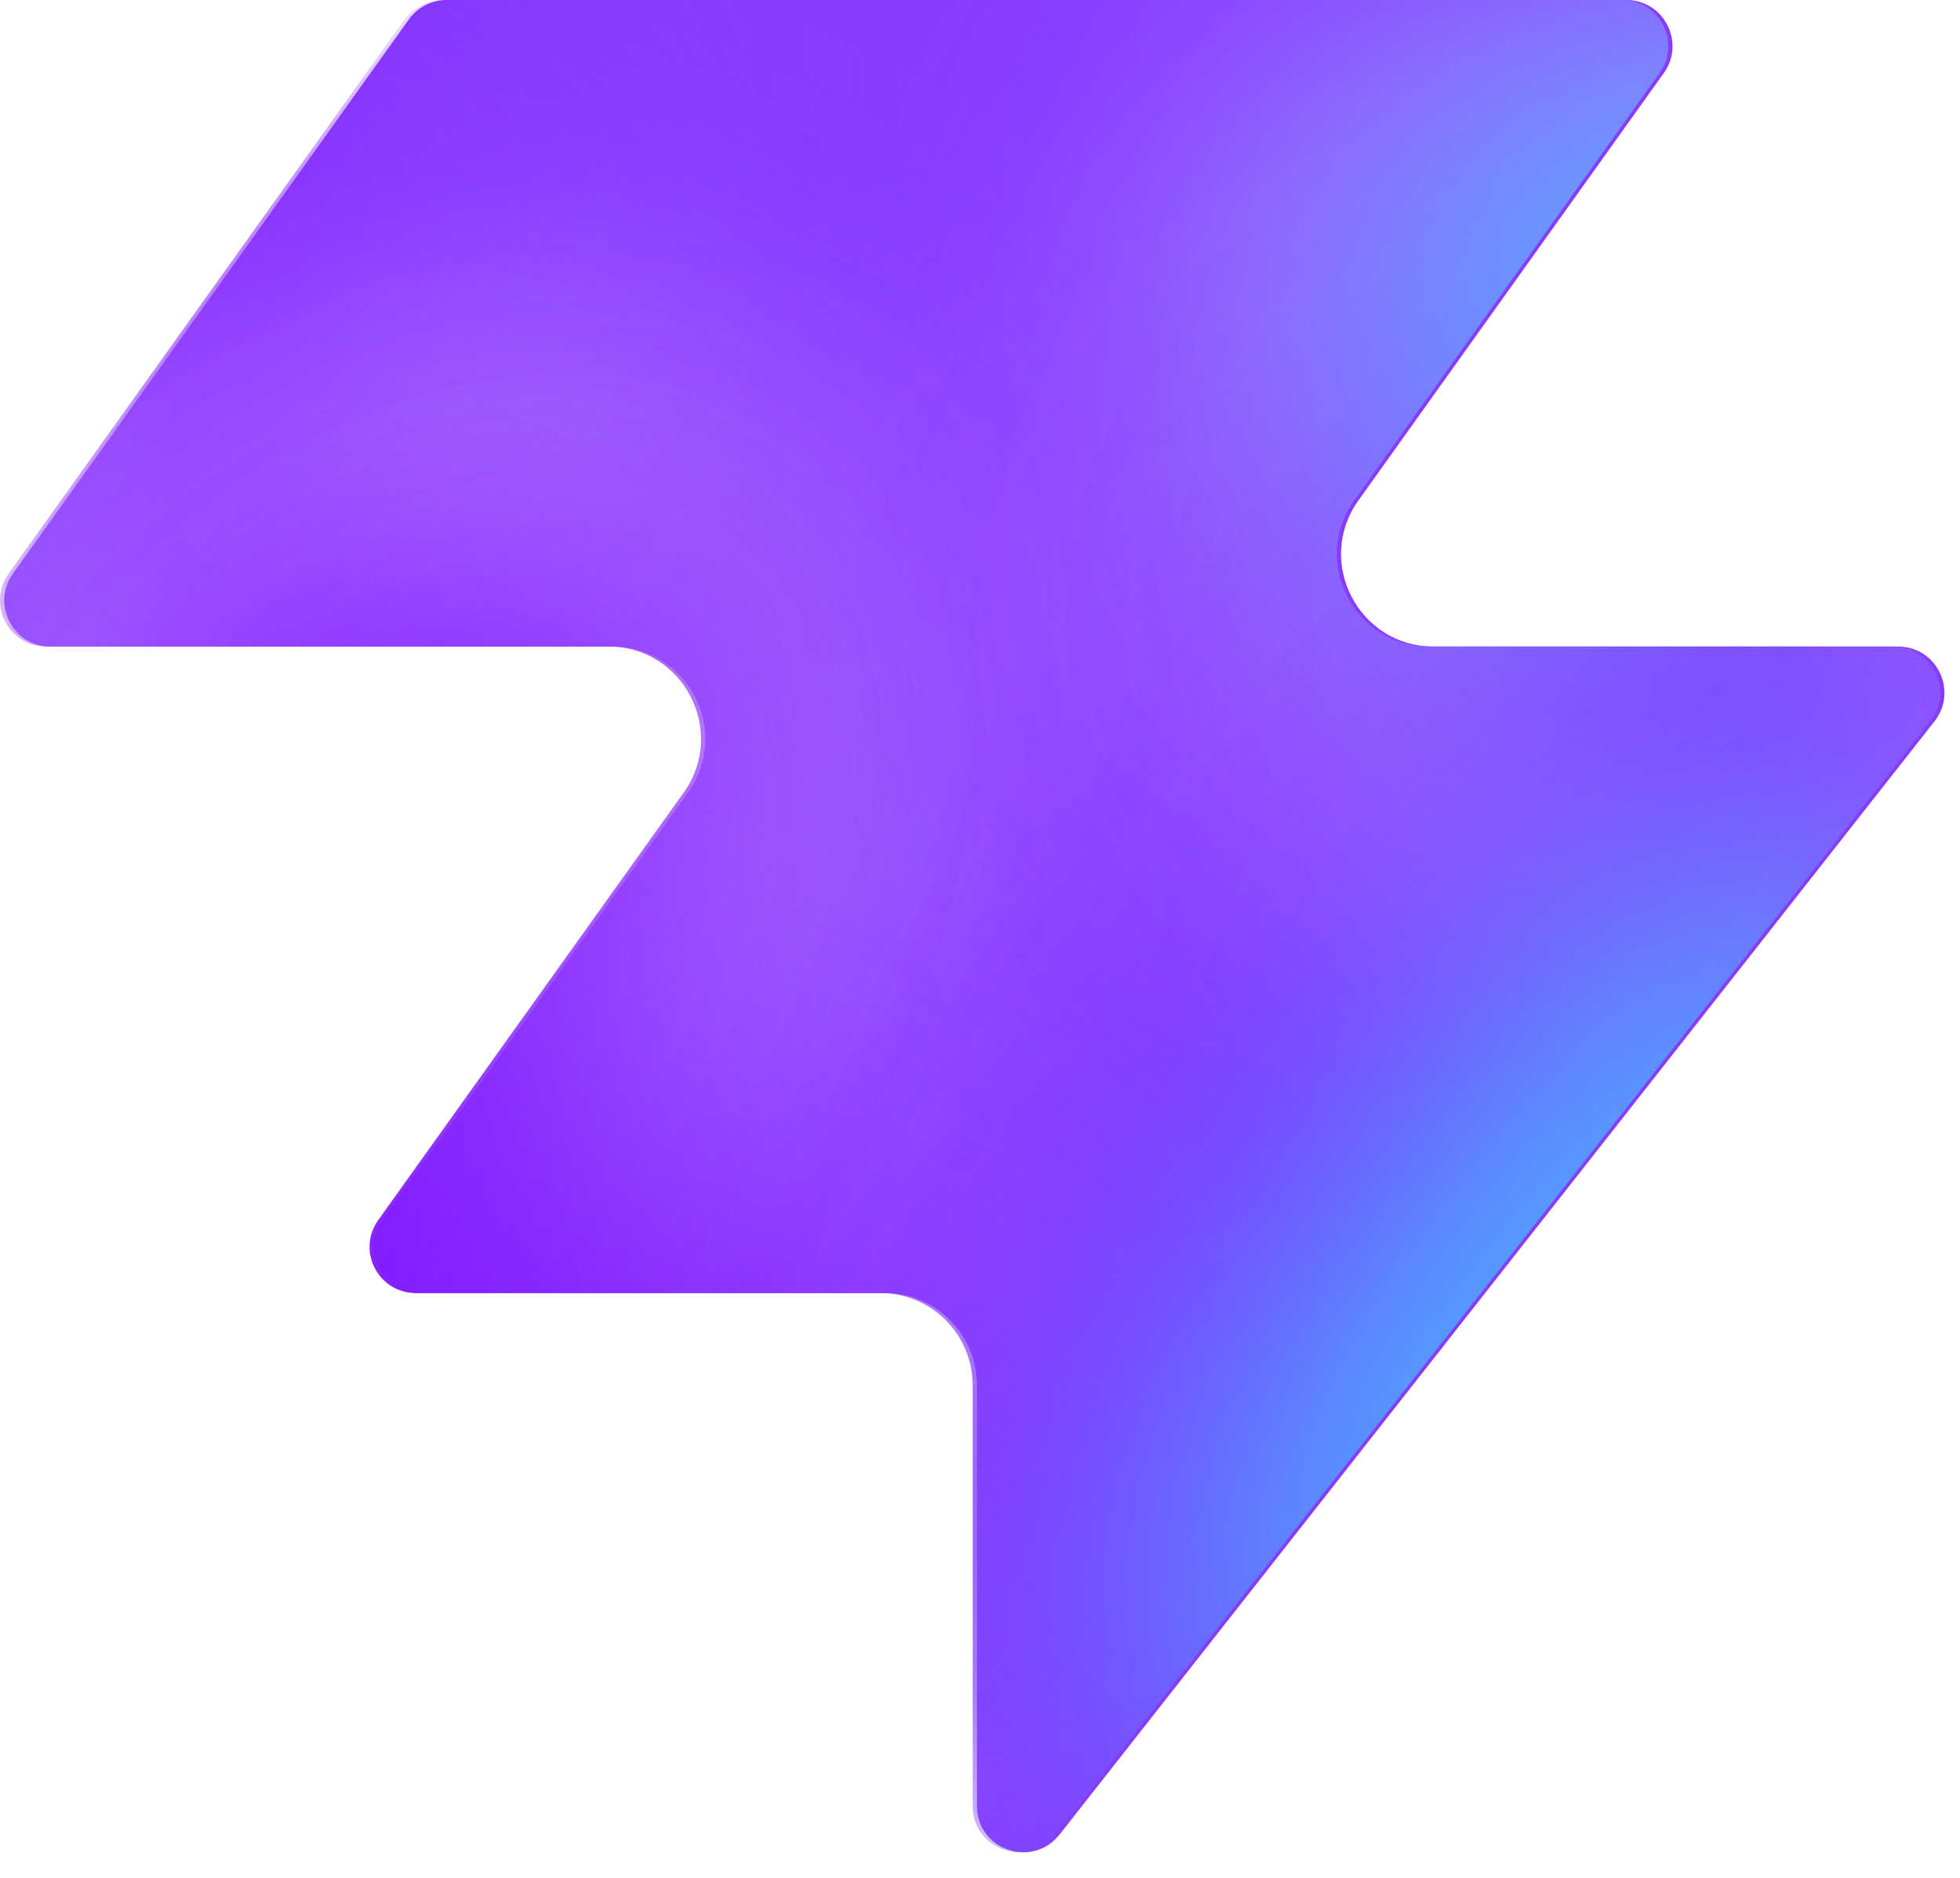
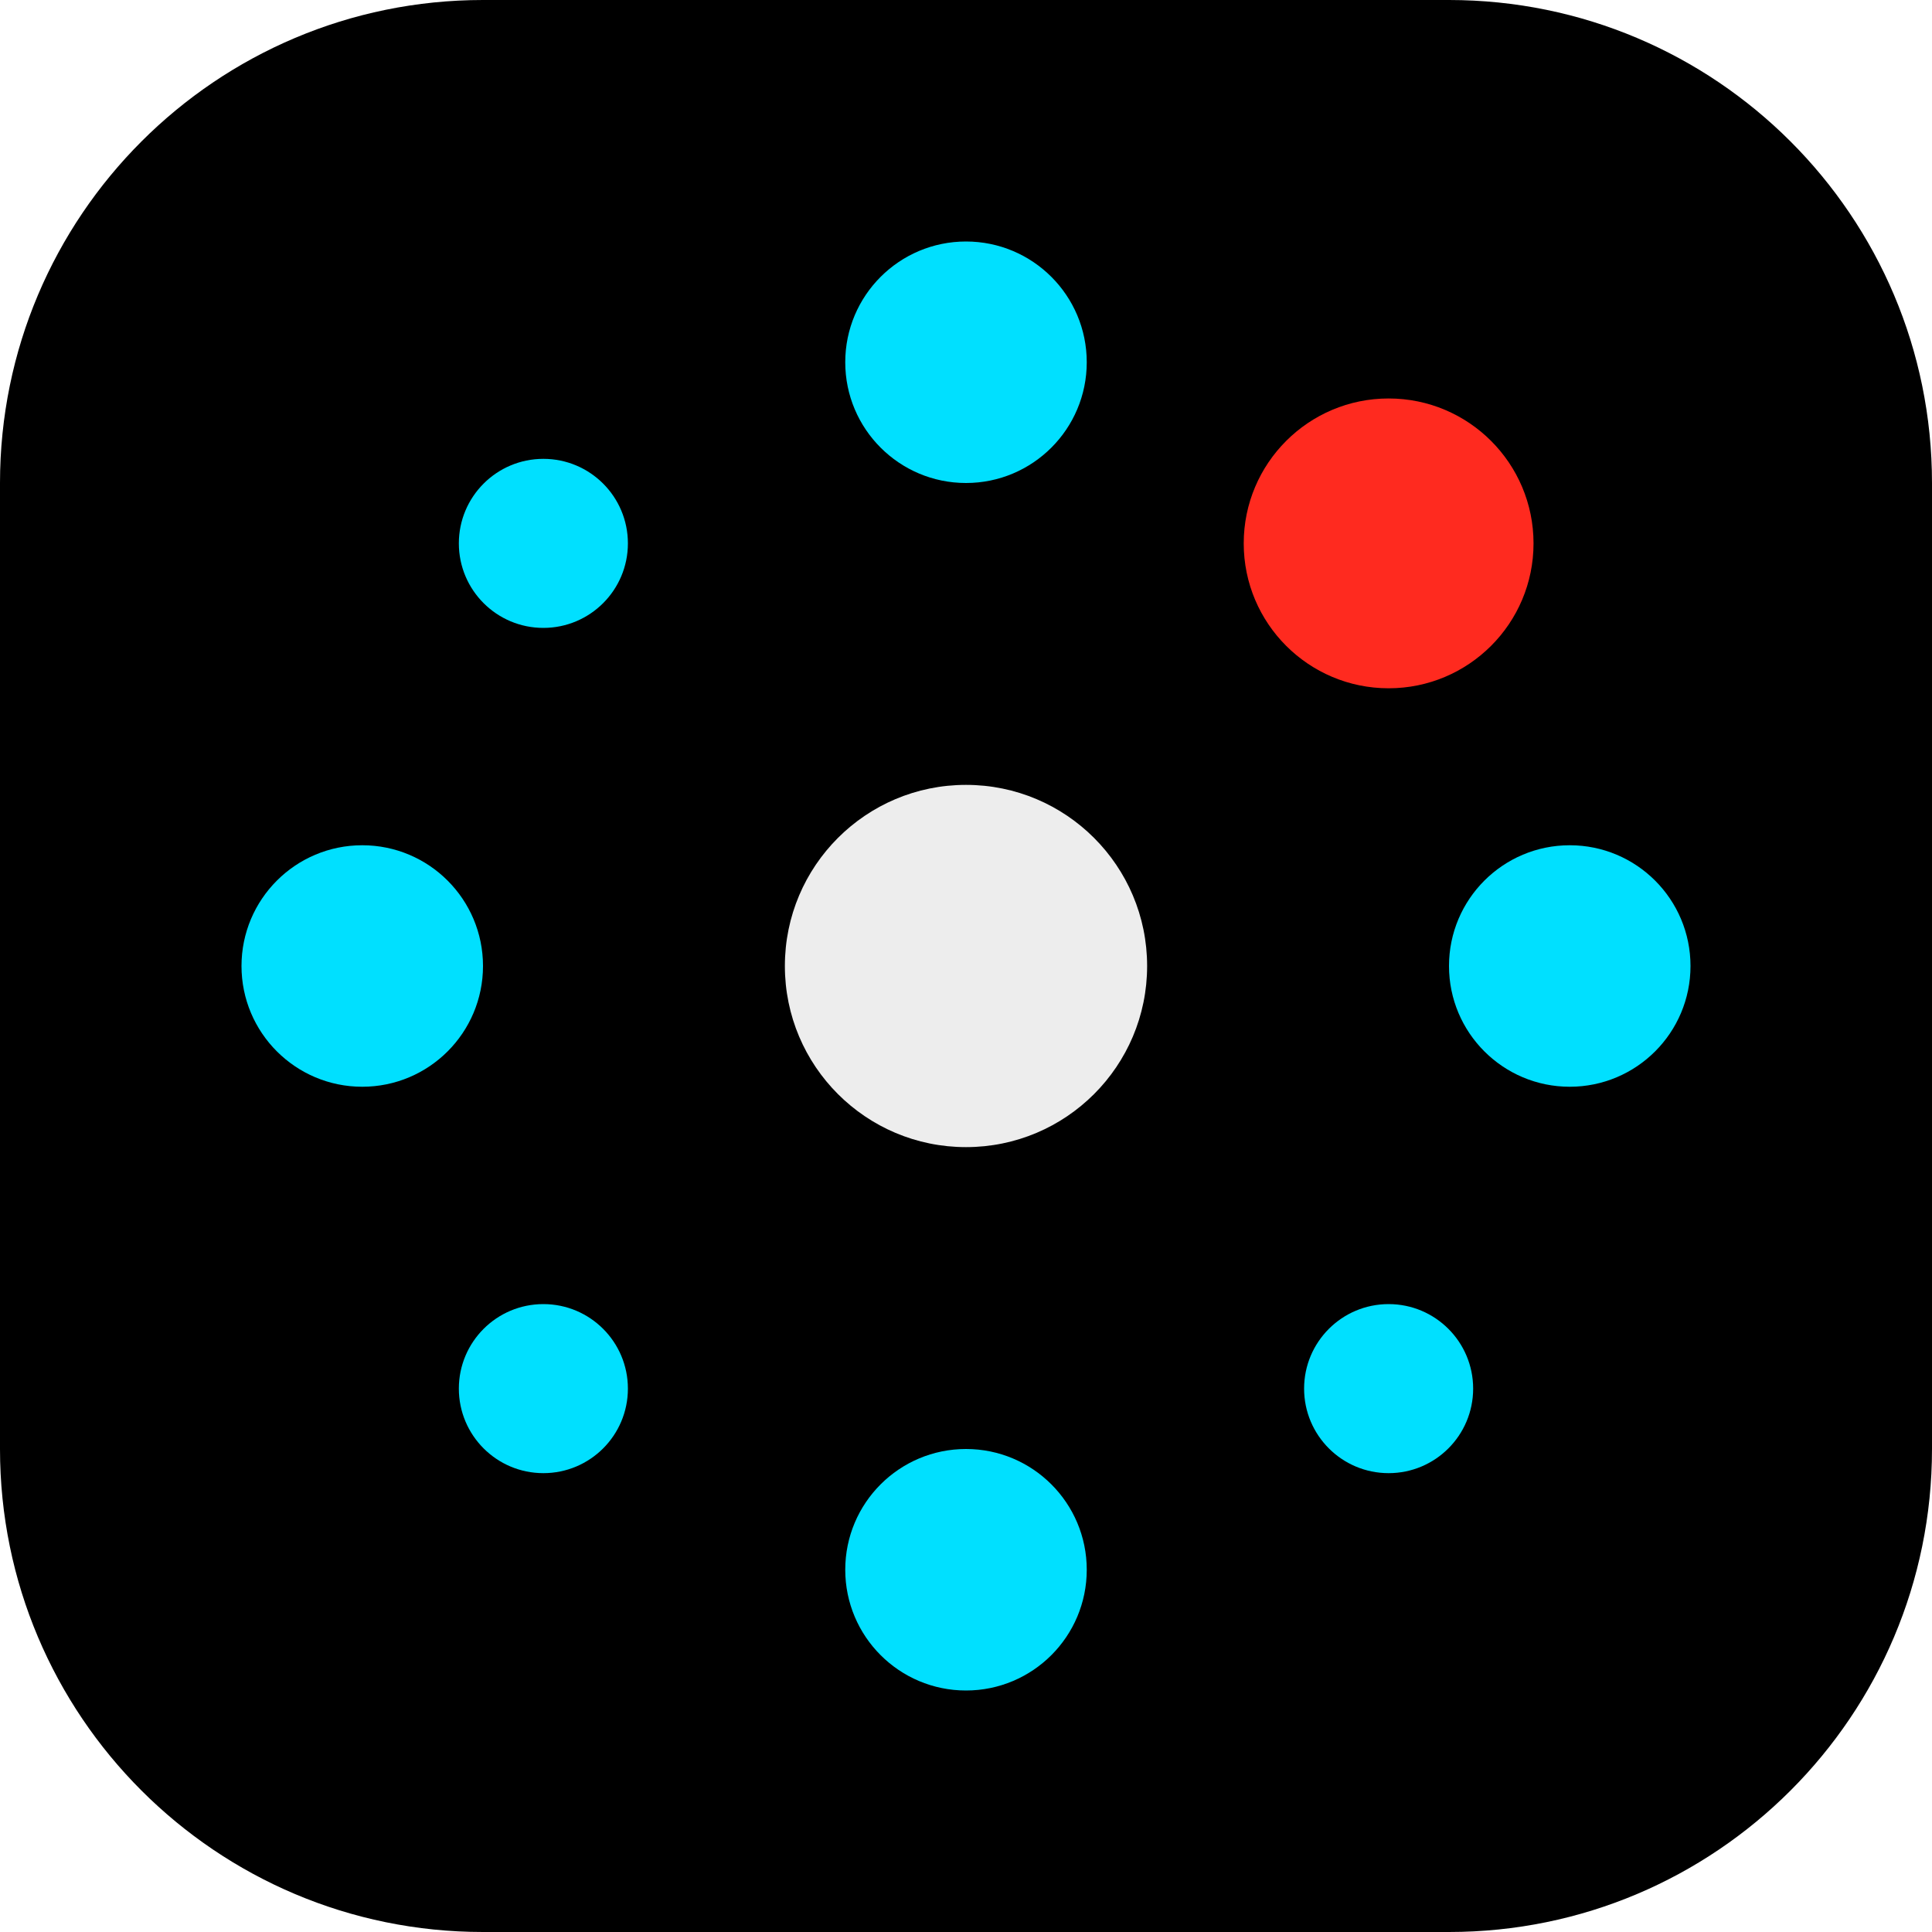
- <svg xmlns="http://www.w3.org/2000/svg" width="48" height="46" fill="none" viewBox="0 0 48 46">
-   <path fill="#863bff" d="M25.946 44.938c-.664.845-2.021.375-2.021-.698V33.937a2.26 2.26 0 0 0-2.262-2.262H10.287c-.92 0-1.456-1.04-.92-1.788l7.48-10.471c1.07-1.497 0-3.578-1.842-3.578H1.237c-.92 0-1.456-1.04-.92-1.788L10.013.474c.214-.297.556-.474.92-.474h28.894c.92 0 1.456 1.04.92 1.788l-7.48 10.471c-1.07 1.498 0 3.579 1.842 3.579h11.377c.943 0 1.473 1.088.89 1.83L25.947 44.94z" style="fill:#863bff;fill:color(display-p3 .525 .23 1);fill-opacity:1" />
-   <mask id="a" width="48" height="46" x="0" y="0" maskUnits="userSpaceOnUse" style="mask-type:alpha">
-     <path fill="#000" d="M25.842 44.938c-.664.844-2.021.375-2.021-.698V33.937a2.26 2.26 0 0 0-2.262-2.262H10.183c-.92 0-1.456-1.04-.92-1.788l7.48-10.471c1.07-1.498 0-3.579-1.842-3.579H1.133c-.92 0-1.456-1.04-.92-1.787L9.91.473c.214-.297.556-.474.92-.474h28.894c.92 0 1.456 1.04.92 1.788l-7.48 10.471c-1.07 1.498 0 3.578 1.842 3.578h11.377c.943 0 1.473 1.088.89 1.832L25.843 44.94z" style="fill:#000;fill-opacity:1" />
-   </mask>
-   <g mask="url(#a)">
-     <g filter="url(#b)">
-       <ellipse cx="5.508" cy="14.704" fill="#ede6ff" rx="5.508" ry="14.704" style="fill:#ede6ff;fill:color(display-p3 .927 .903 1);fill-opacity:1" transform="matrix(.00324 1 1 -.00324 -4.47 31.516)" />
-     </g>
-     <g filter="url(#c)">
-       <ellipse cx="10.399" cy="29.851" fill="#ede6ff" rx="10.399" ry="29.851" style="fill:#ede6ff;fill:color(display-p3 .927 .903 1);fill-opacity:1" transform="matrix(.00324 1 1 -.00324 -39.328 7.883)" />
-     </g>
-     <g filter="url(#d)">
-       <ellipse cx="5.508" cy="30.487" fill="#7e14ff" rx="5.508" ry="30.487" style="fill:#7e14ff;fill:color(display-p3 .492 .077 1);fill-opacity:1" transform="rotate(89.814 -25.913 -14.639)scale(1 -1)" />
-     </g>
-     <g filter="url(#e)">
-       <ellipse cx="5.508" cy="30.599" fill="#7e14ff" rx="5.508" ry="30.599" style="fill:#7e14ff;fill:color(display-p3 .492 .077 1);fill-opacity:1" transform="rotate(89.814 -32.644 -3.334)scale(1 -1)" />
-     </g>
-     <g filter="url(#f)">
-       <ellipse cx="5.508" cy="30.599" fill="#7e14ff" rx="5.508" ry="30.599" style="fill:#7e14ff;fill:color(display-p3 .492 .077 1);fill-opacity:1" transform="matrix(.00324 1 1 -.00324 -34.34 30.47)" />
-     </g>
-     <g filter="url(#g)">
-       <ellipse cx="14.072" cy="22.078" fill="#ede6ff" rx="14.072" ry="22.078" style="fill:#ede6ff;fill:color(display-p3 .927 .903 1);fill-opacity:1" transform="rotate(93.35 24.506 48.493)scale(-1 1)" />
-     </g>
-     <g filter="url(#h)">
-       <ellipse cx="3.47" cy="21.501" fill="#7e14ff" rx="3.47" ry="21.501" style="fill:#7e14ff;fill:color(display-p3 .492 .077 1);fill-opacity:1" transform="rotate(89.009 28.708 47.59)scale(-1 1)" />
-     </g>
-     <g filter="url(#i)">
-       <ellipse cx="3.47" cy="21.501" fill="#7e14ff" rx="3.47" ry="21.501" style="fill:#7e14ff;fill:color(display-p3 .492 .077 1);fill-opacity:1" transform="rotate(89.009 28.708 47.59)scale(-1 1)" />
-     </g>
-     <g filter="url(#j)">
-       <ellipse cx=".387" cy="8.972" fill="#7e14ff" rx="4.407" ry="29.108" style="fill:#7e14ff;fill:color(display-p3 .492 .077 1);fill-opacity:1" transform="rotate(39.51 .387 8.972)" />
-     </g>
-     <g filter="url(#k)">
-       <ellipse cx="47.523" cy="-6.092" fill="#7e14ff" rx="4.407" ry="29.108" style="fill:#7e14ff;fill:color(display-p3 .492 .077 1);fill-opacity:1" transform="rotate(37.892 47.523 -6.092)" />
-     </g>
-     <g filter="url(#l)">
-       <ellipse cx="41.412" cy="6.333" fill="#47bfff" rx="5.971" ry="9.665" style="fill:#47bfff;fill:color(display-p3 .28 .748 1);fill-opacity:1" transform="rotate(37.892 41.412 6.333)" />
-     </g>
-     <g filter="url(#m)">
-       <ellipse cx="-1.879" cy="38.332" fill="#7e14ff" rx="4.407" ry="29.108" style="fill:#7e14ff;fill:color(display-p3 .492 .077 1);fill-opacity:1" transform="rotate(37.892 -1.88 38.332)" />
-     </g>
-     <g filter="url(#n)">
-       <ellipse cx="-1.879" cy="38.332" fill="#7e14ff" rx="4.407" ry="29.108" style="fill:#7e14ff;fill:color(display-p3 .492 .077 1);fill-opacity:1" transform="rotate(37.892 -1.88 38.332)" />
-     </g>
-     <g filter="url(#o)">
-       <ellipse cx="35.651" cy="29.907" fill="#7e14ff" rx="4.407" ry="29.108" style="fill:#7e14ff;fill:color(display-p3 .492 .077 1);fill-opacity:1" transform="rotate(37.892 35.651 29.907)" />
-     </g>
-     <g filter="url(#p)">
-       <ellipse cx="38.418" cy="32.4" fill="#47bfff" rx="5.971" ry="15.297" style="fill:#47bfff;fill:color(display-p3 .28 .748 1);fill-opacity:1" transform="rotate(37.892 38.418 32.4)" />
-     </g>
+ <svg xmlns="http://www.w3.org/2000/svg" viewBox="0 0 32 32">
+   <rect width="32" height="32" rx="8" fill="#000" />
+   <g fill="#00e0ff">
+     <circle cx="16" cy="6" r="2" />
+     <circle cx="16" cy="26" r="2" />
+     <circle cx="6" cy="16" r="2" />
+     <circle cx="26" cy="16" r="2" />
+     <circle cx="9" cy="9" r="1.4" />
+     <circle cx="23" cy="23" r="1.4" />
+     <circle cx="9" cy="23" r="1.4" />
  </g>
-   <defs>
-     <filter id="b" width="60.045" height="41.654" x="-19.77" y="16.149" color-interpolation-filters="sRGB" filterUnits="userSpaceOnUse">
-       <feFlood flood-opacity="0" result="BackgroundImageFix" />
-       <feBlend in="SourceGraphic" in2="BackgroundImageFix" result="shape" />
-       <feGaussianBlur result="effect1_foregroundBlur_2002_17158" stdDeviation="7.659" />
-     </filter>
-     <filter id="c" width="90.34" height="51.437" x="-54.613" y="-7.533" color-interpolation-filters="sRGB" filterUnits="userSpaceOnUse">
-       <feFlood flood-opacity="0" result="BackgroundImageFix" />
-       <feBlend in="SourceGraphic" in2="BackgroundImageFix" result="shape" />
-       <feGaussianBlur result="effect1_foregroundBlur_2002_17158" stdDeviation="7.659" />
-     </filter>
-     <filter id="d" width="79.355" height="29.4" x="-49.64" y="2.03" color-interpolation-filters="sRGB" filterUnits="userSpaceOnUse">
-       <feFlood flood-opacity="0" result="BackgroundImageFix" />
-       <feBlend in="SourceGraphic" in2="BackgroundImageFix" result="shape" />
-       <feGaussianBlur result="effect1_foregroundBlur_2002_17158" stdDeviation="4.596" />
-     </filter>
-     <filter id="e" width="79.579" height="29.4" x="-45.045" y="20.029" color-interpolation-filters="sRGB" filterUnits="userSpaceOnUse">
-       <feFlood flood-opacity="0" result="BackgroundImageFix" />
-       <feBlend in="SourceGraphic" in2="BackgroundImageFix" result="shape" />
-       <feGaussianBlur result="effect1_foregroundBlur_2002_17158" stdDeviation="4.596" />
-     </filter>
-     <filter id="f" width="79.579" height="29.4" x="-43.513" y="21.178" color-interpolation-filters="sRGB" filterUnits="userSpaceOnUse">
-       <feFlood flood-opacity="0" result="BackgroundImageFix" />
-       <feBlend in="SourceGraphic" in2="BackgroundImageFix" result="shape" />
-       <feGaussianBlur result="effect1_foregroundBlur_2002_17158" stdDeviation="4.596" />
-     </filter>
-     <filter id="g" width="74.749" height="58.852" x="15.756" y="-17.901" color-interpolation-filters="sRGB" filterUnits="userSpaceOnUse">
-       <feFlood flood-opacity="0" result="BackgroundImageFix" />
-       <feBlend in="SourceGraphic" in2="BackgroundImageFix" result="shape" />
-       <feGaussianBlur result="effect1_foregroundBlur_2002_17158" stdDeviation="7.659" />
-     </filter>
-     <filter id="h" width="61.377" height="25.362" x="23.548" y="2.284" color-interpolation-filters="sRGB" filterUnits="userSpaceOnUse">
-       <feFlood flood-opacity="0" result="BackgroundImageFix" />
-       <feBlend in="SourceGraphic" in2="BackgroundImageFix" result="shape" />
-       <feGaussianBlur result="effect1_foregroundBlur_2002_17158" stdDeviation="4.596" />
-     </filter>
-     <filter id="i" width="61.377" height="25.362" x="23.548" y="2.284" color-interpolation-filters="sRGB" filterUnits="userSpaceOnUse">
-       <feFlood flood-opacity="0" result="BackgroundImageFix" />
-       <feBlend in="SourceGraphic" in2="BackgroundImageFix" result="shape" />
-       <feGaussianBlur result="effect1_foregroundBlur_2002_17158" stdDeviation="4.596" />
-     </filter>
-     <filter id="j" width="56.045" height="63.649" x="-27.636" y="-22.853" color-interpolation-filters="sRGB" filterUnits="userSpaceOnUse">
-       <feFlood flood-opacity="0" result="BackgroundImageFix" />
-       <feBlend in="SourceGraphic" in2="BackgroundImageFix" result="shape" />
-       <feGaussianBlur result="effect1_foregroundBlur_2002_17158" stdDeviation="4.596" />
-     </filter>
-     <filter id="k" width="54.814" height="64.646" x="20.116" y="-38.415" color-interpolation-filters="sRGB" filterUnits="userSpaceOnUse">
-       <feFlood flood-opacity="0" result="BackgroundImageFix" />
-       <feBlend in="SourceGraphic" in2="BackgroundImageFix" result="shape" />
-       <feGaussianBlur result="effect1_foregroundBlur_2002_17158" stdDeviation="4.596" />
-     </filter>
-     <filter id="l" width="33.541" height="35.313" x="24.641" y="-11.323" color-interpolation-filters="sRGB" filterUnits="userSpaceOnUse">
-       <feFlood flood-opacity="0" result="BackgroundImageFix" />
-       <feBlend in="SourceGraphic" in2="BackgroundImageFix" result="shape" />
-       <feGaussianBlur result="effect1_foregroundBlur_2002_17158" stdDeviation="4.596" />
-     </filter>
-     <filter id="m" width="54.814" height="64.646" x="-29.286" y="6.009" color-interpolation-filters="sRGB" filterUnits="userSpaceOnUse">
-       <feFlood flood-opacity="0" result="BackgroundImageFix" />
-       <feBlend in="SourceGraphic" in2="BackgroundImageFix" result="shape" />
-       <feGaussianBlur result="effect1_foregroundBlur_2002_17158" stdDeviation="4.596" />
-     </filter>
-     <filter id="n" width="54.814" height="64.646" x="-29.286" y="6.009" color-interpolation-filters="sRGB" filterUnits="userSpaceOnUse">
-       <feFlood flood-opacity="0" result="BackgroundImageFix" />
-       <feBlend in="SourceGraphic" in2="BackgroundImageFix" result="shape" />
-       <feGaussianBlur result="effect1_foregroundBlur_2002_17158" stdDeviation="4.596" />
-     </filter>
-     <filter id="o" width="54.814" height="64.646" x="8.244" y="-2.416" color-interpolation-filters="sRGB" filterUnits="userSpaceOnUse">
-       <feFlood flood-opacity="0" result="BackgroundImageFix" />
-       <feBlend in="SourceGraphic" in2="BackgroundImageFix" result="shape" />
-       <feGaussianBlur result="effect1_foregroundBlur_2002_17158" stdDeviation="4.596" />
-     </filter>
-     <filter id="p" width="39.409" height="43.623" x="18.713" y="10.588" color-interpolation-filters="sRGB" filterUnits="userSpaceOnUse">
-       <feFlood flood-opacity="0" result="BackgroundImageFix" />
-       <feBlend in="SourceGraphic" in2="BackgroundImageFix" result="shape" />
-       <feGaussianBlur result="effect1_foregroundBlur_2002_17158" stdDeviation="4.596" />
-     </filter>
-   </defs>
+   <circle cx="23" cy="9" r="2.4" fill="#ff2a1f" />
+   <circle cx="16" cy="16" r="3" fill="#ededed" />
</svg>
